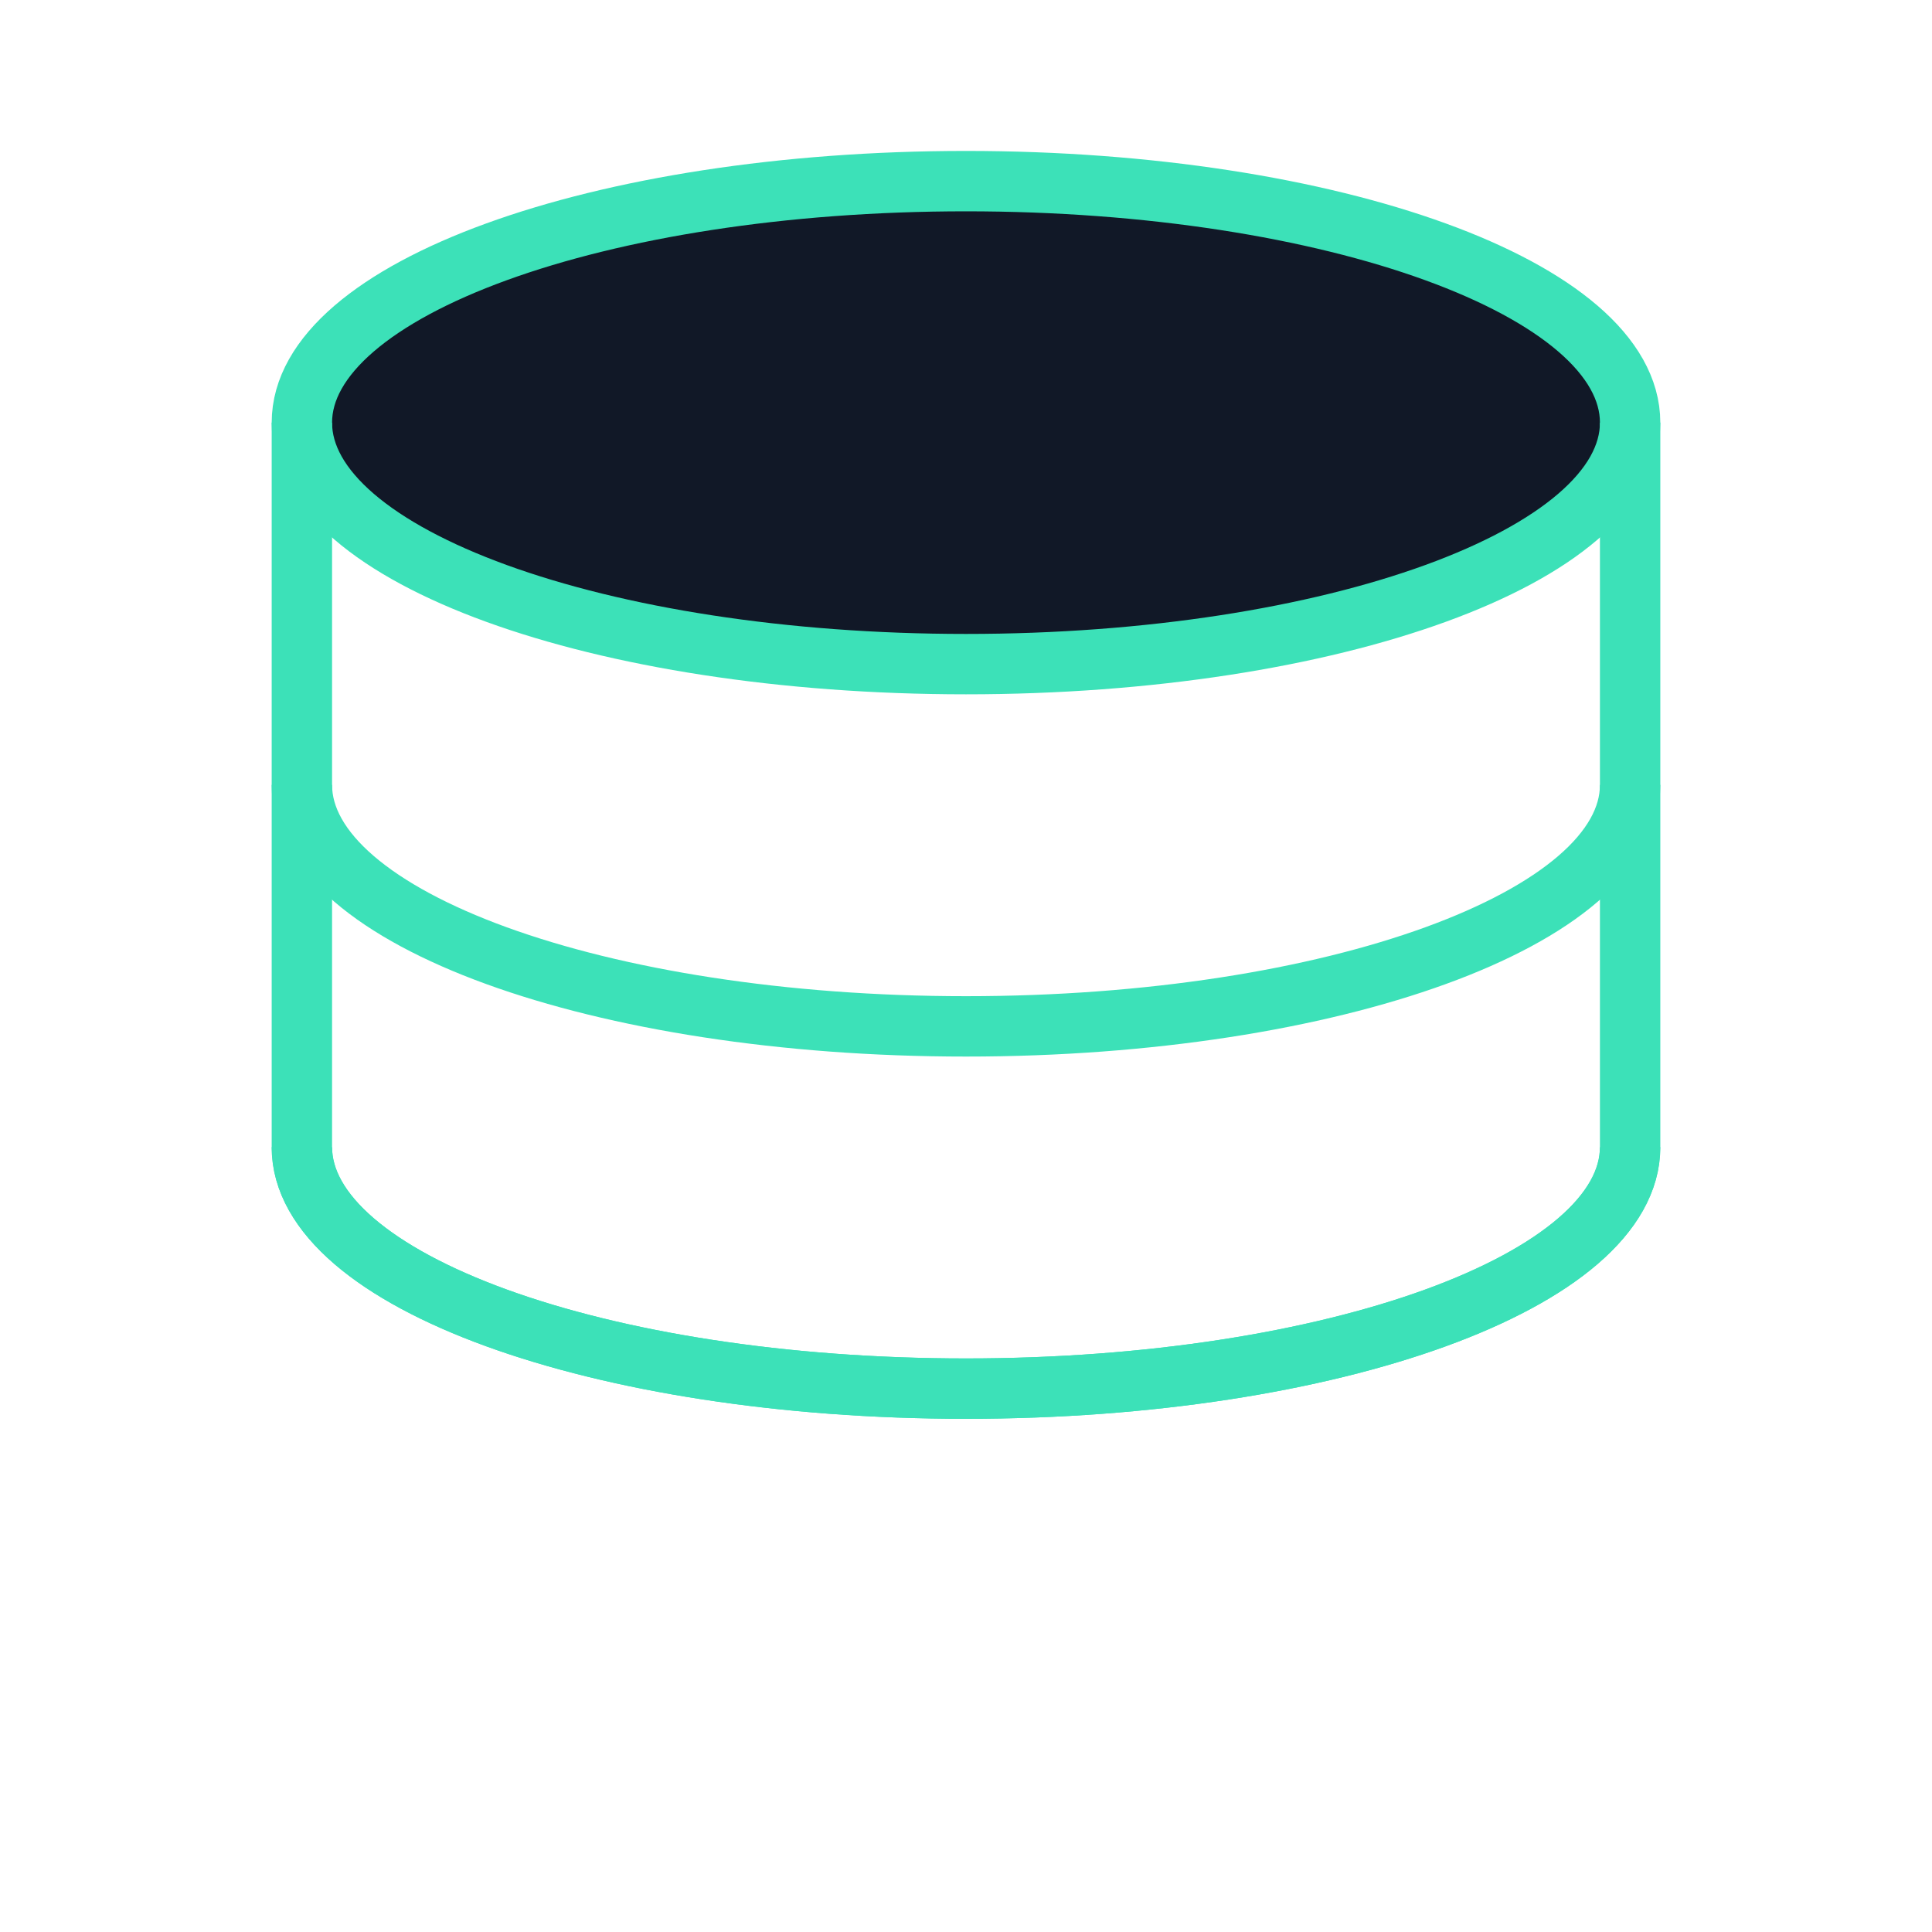
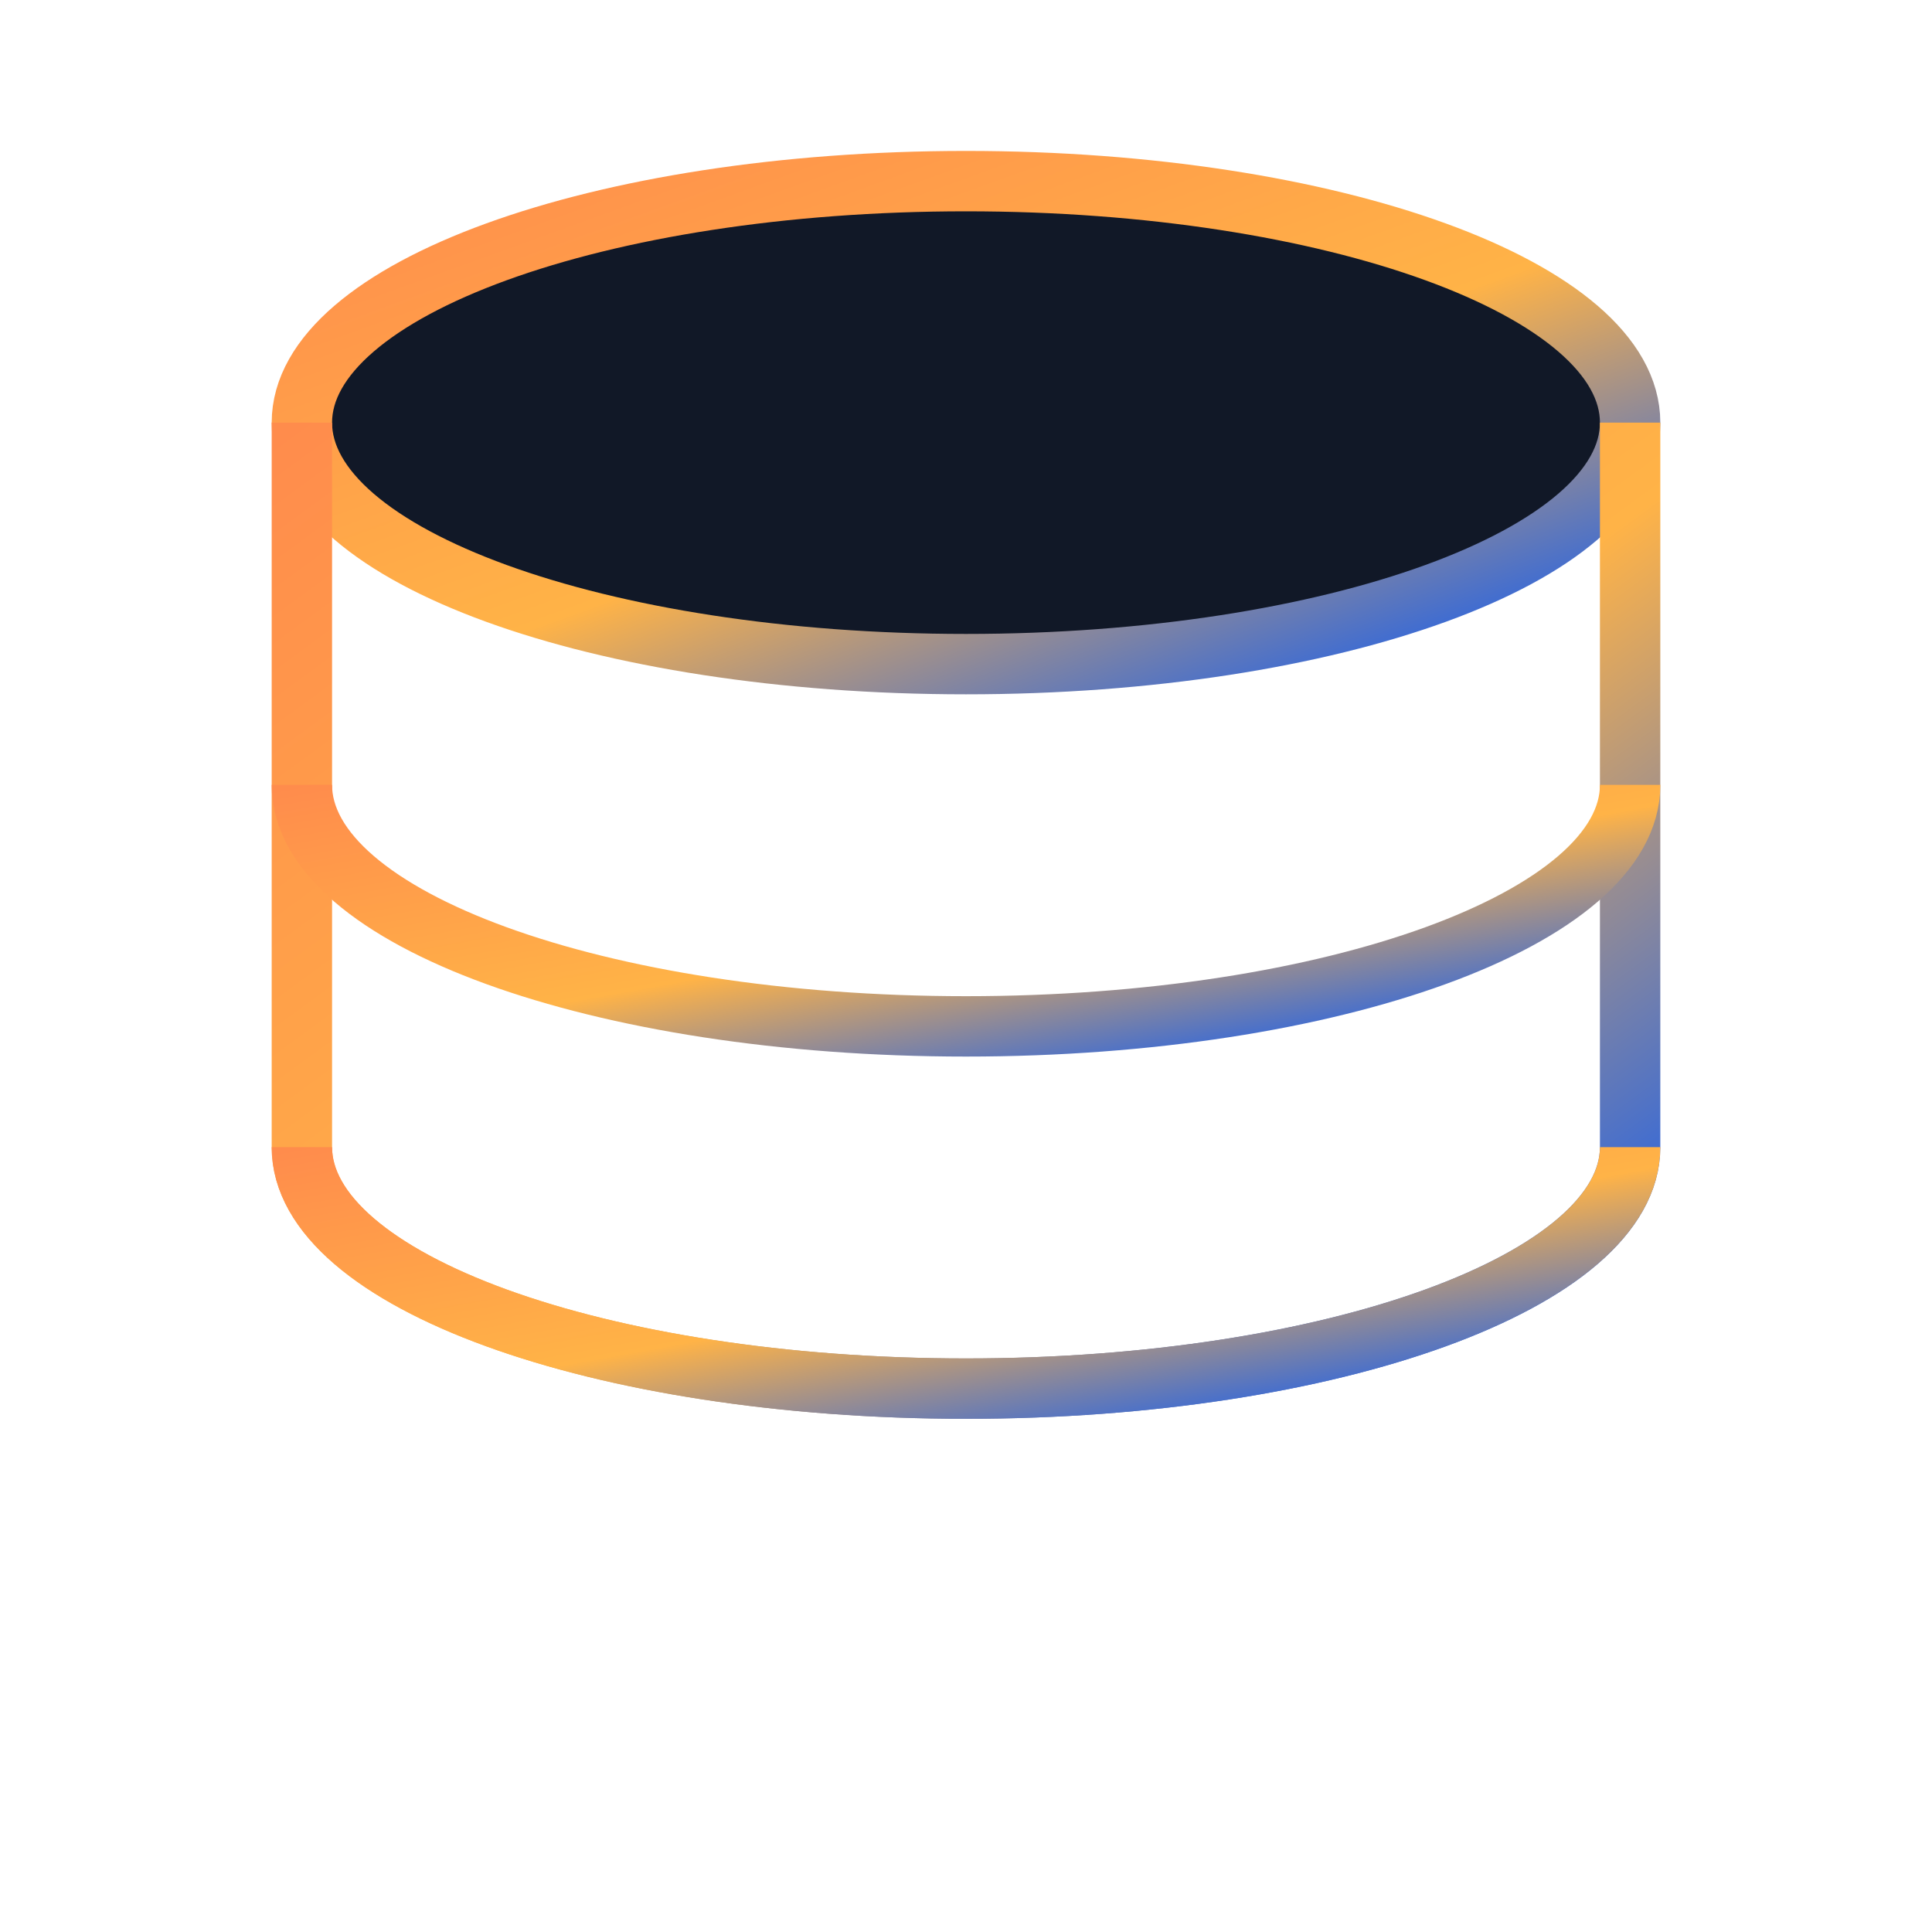
<svg xmlns="http://www.w3.org/2000/svg" viewBox="0 0 64 64" fill="none">
-   <ellipse cx="32" cy="14" rx="22" ry="8" fill="#111827" stroke="#3CE1B8" stroke-width="2" />
-   <path d="M10 14v24c0 4.418 9.85 8 22 8s22-3.582 22-8V14" stroke="#3CE1B8" stroke-width="2" />
-   <path d="M10 26c0 4.418 9.85 8 22 8s22-3.582 22-8" stroke="#3CE1B8" stroke-width="2" />
-   <path d="M10 38c0 4.418 9.85 8 22 8s22-3.582 22-8" stroke="#3CE1B8" stroke-width="2" />
+   <defs>
+     <linearGradient id="themeGradientDatabase" x1="0%" y1="0%" x2="100%" y2="100%">
+       <stop offset="0%" stop-color="#ff8c4c" />
+       <stop offset="55%" stop-color="#ffb347" />
+       <stop offset="100%" stop-color="#0055ff" />
+     </linearGradient>
+   </defs>
+   <ellipse cx="32" cy="14" rx="22" ry="8" fill="#111827" stroke="url(#themeGradientDatabase)" stroke-width="2" />
+   <path d="M10 14v24c0 4.418 9.85 8 22 8s22-3.582 22-8V14" stroke="url(#themeGradientDatabase)" stroke-width="2" />
+   <path d="M10 26c0 4.418 9.85 8 22 8s22-3.582 22-8" stroke="url(#themeGradientDatabase)" stroke-width="2" />
+   <path d="M10 38c0 4.418 9.85 8 22 8s22-3.582 22-8" stroke="url(#themeGradientDatabase)" stroke-width="2" />
</svg>
